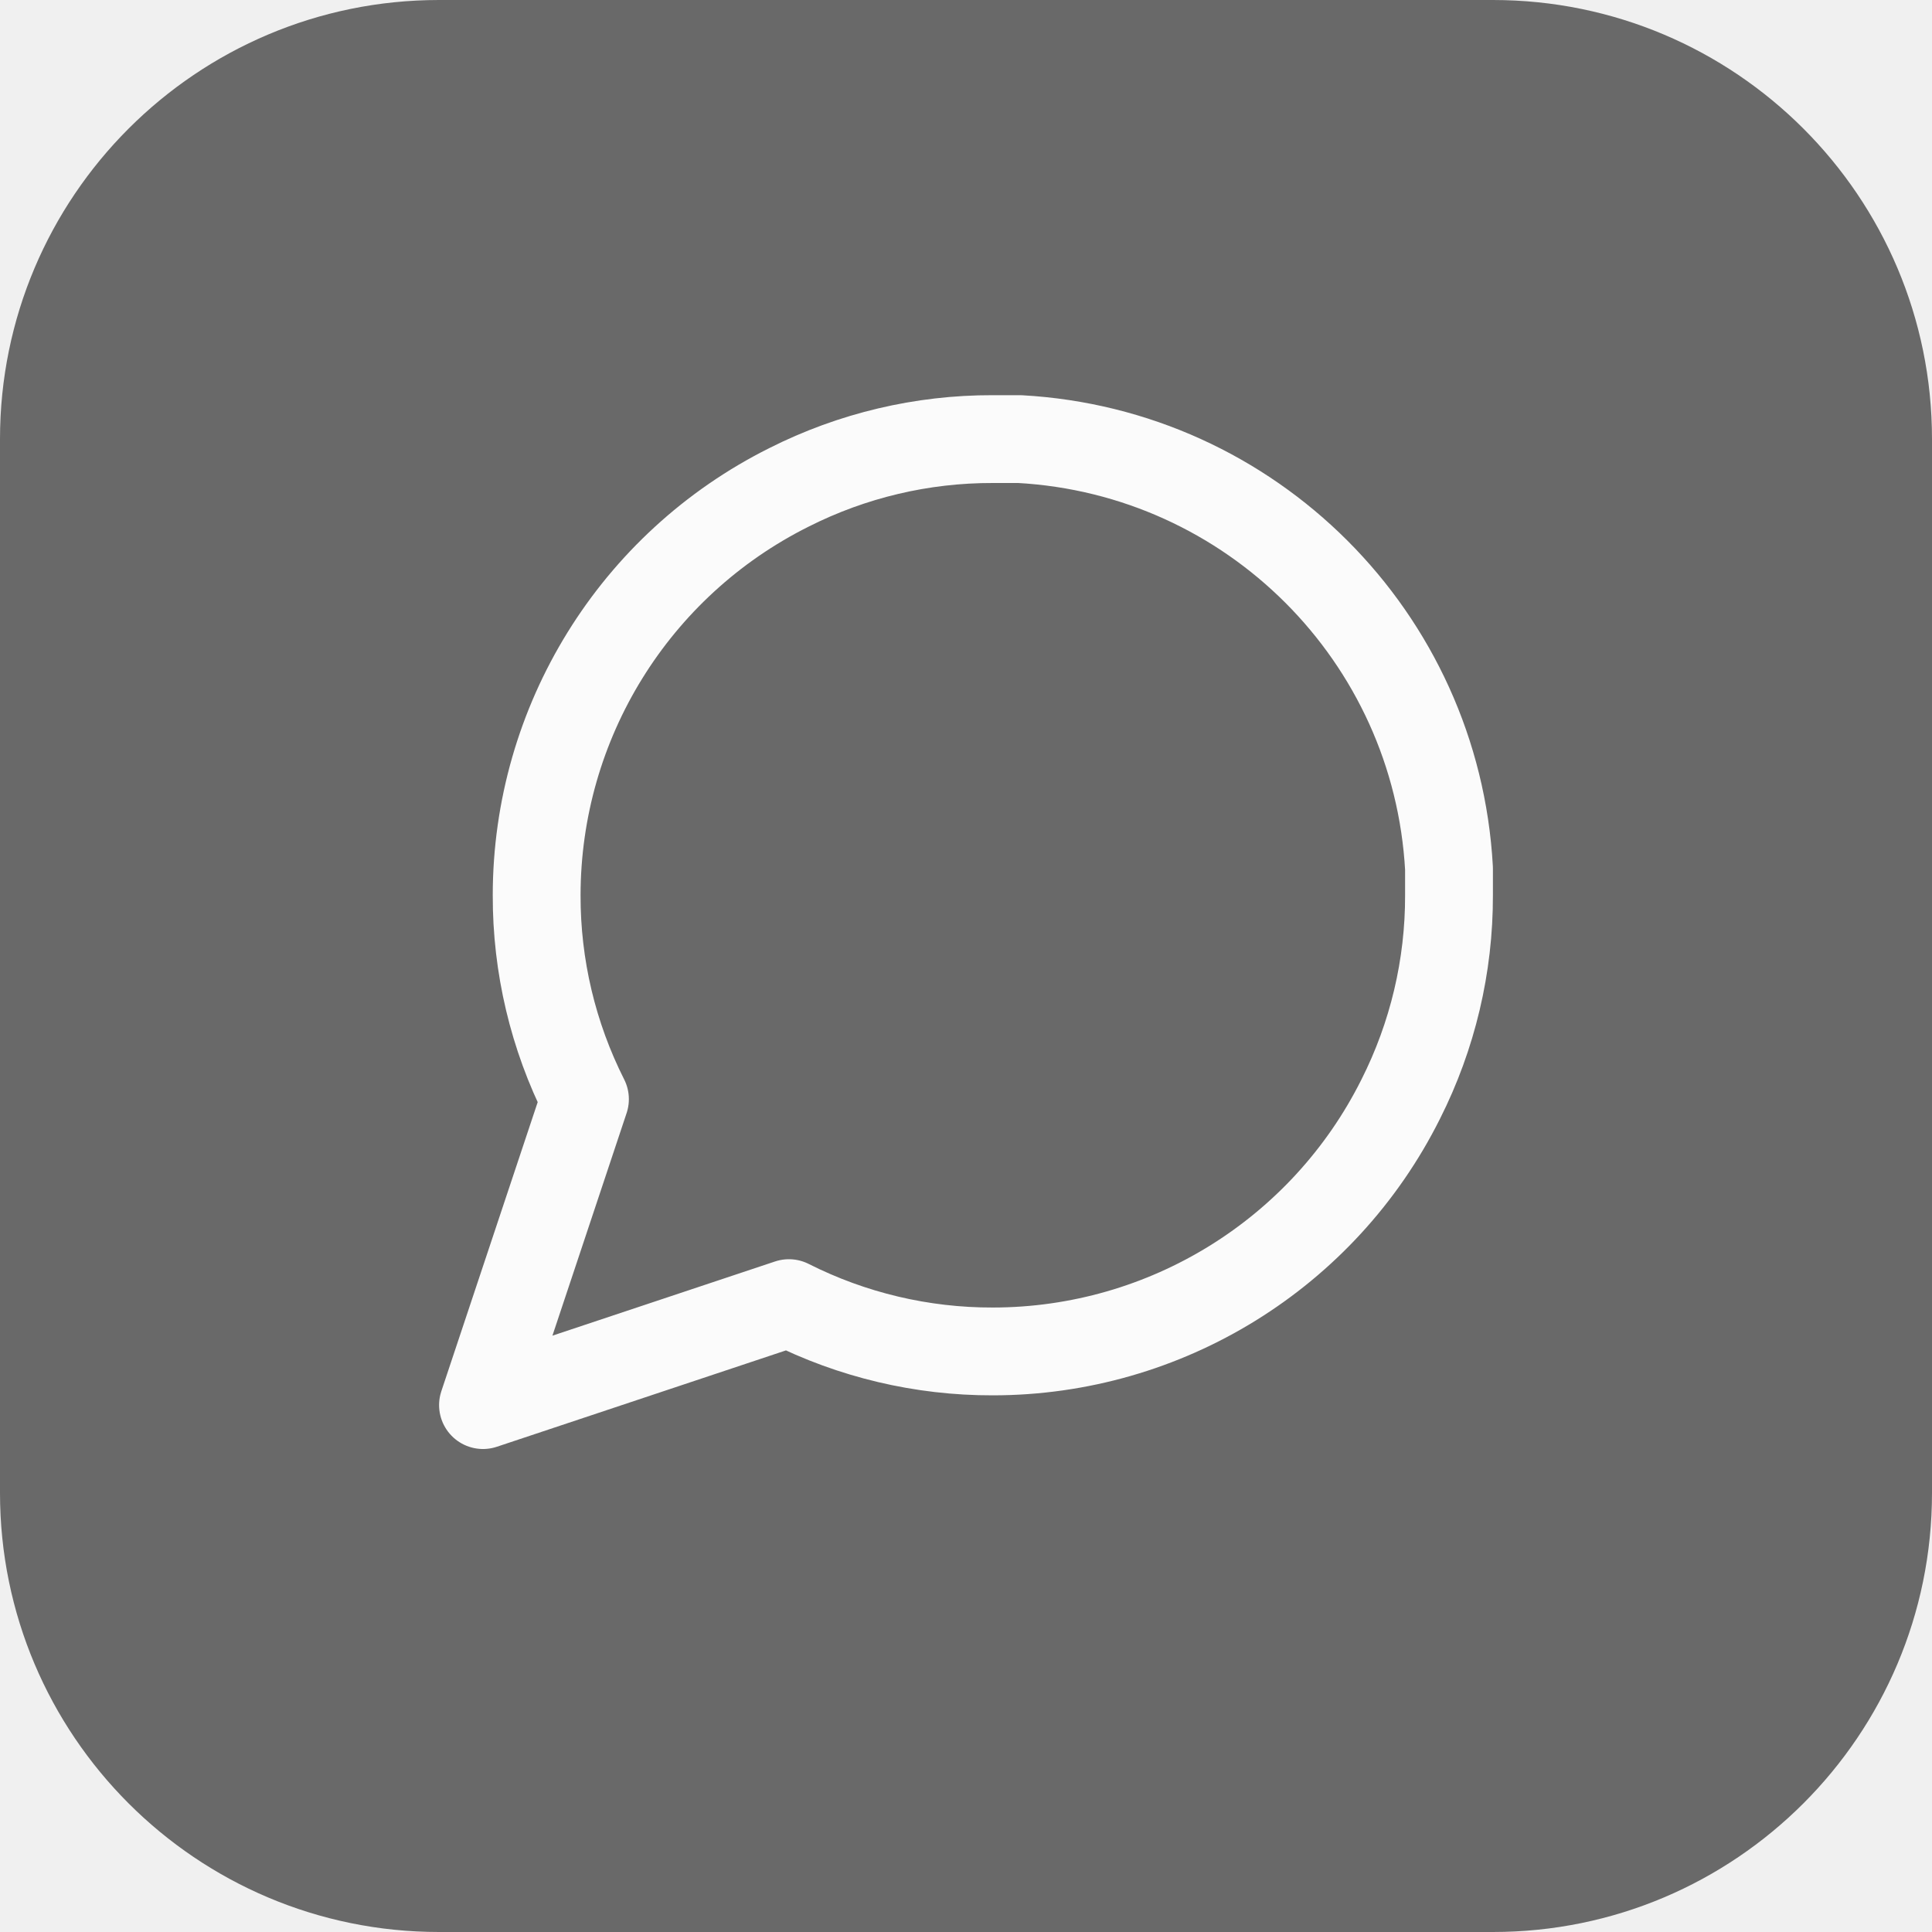
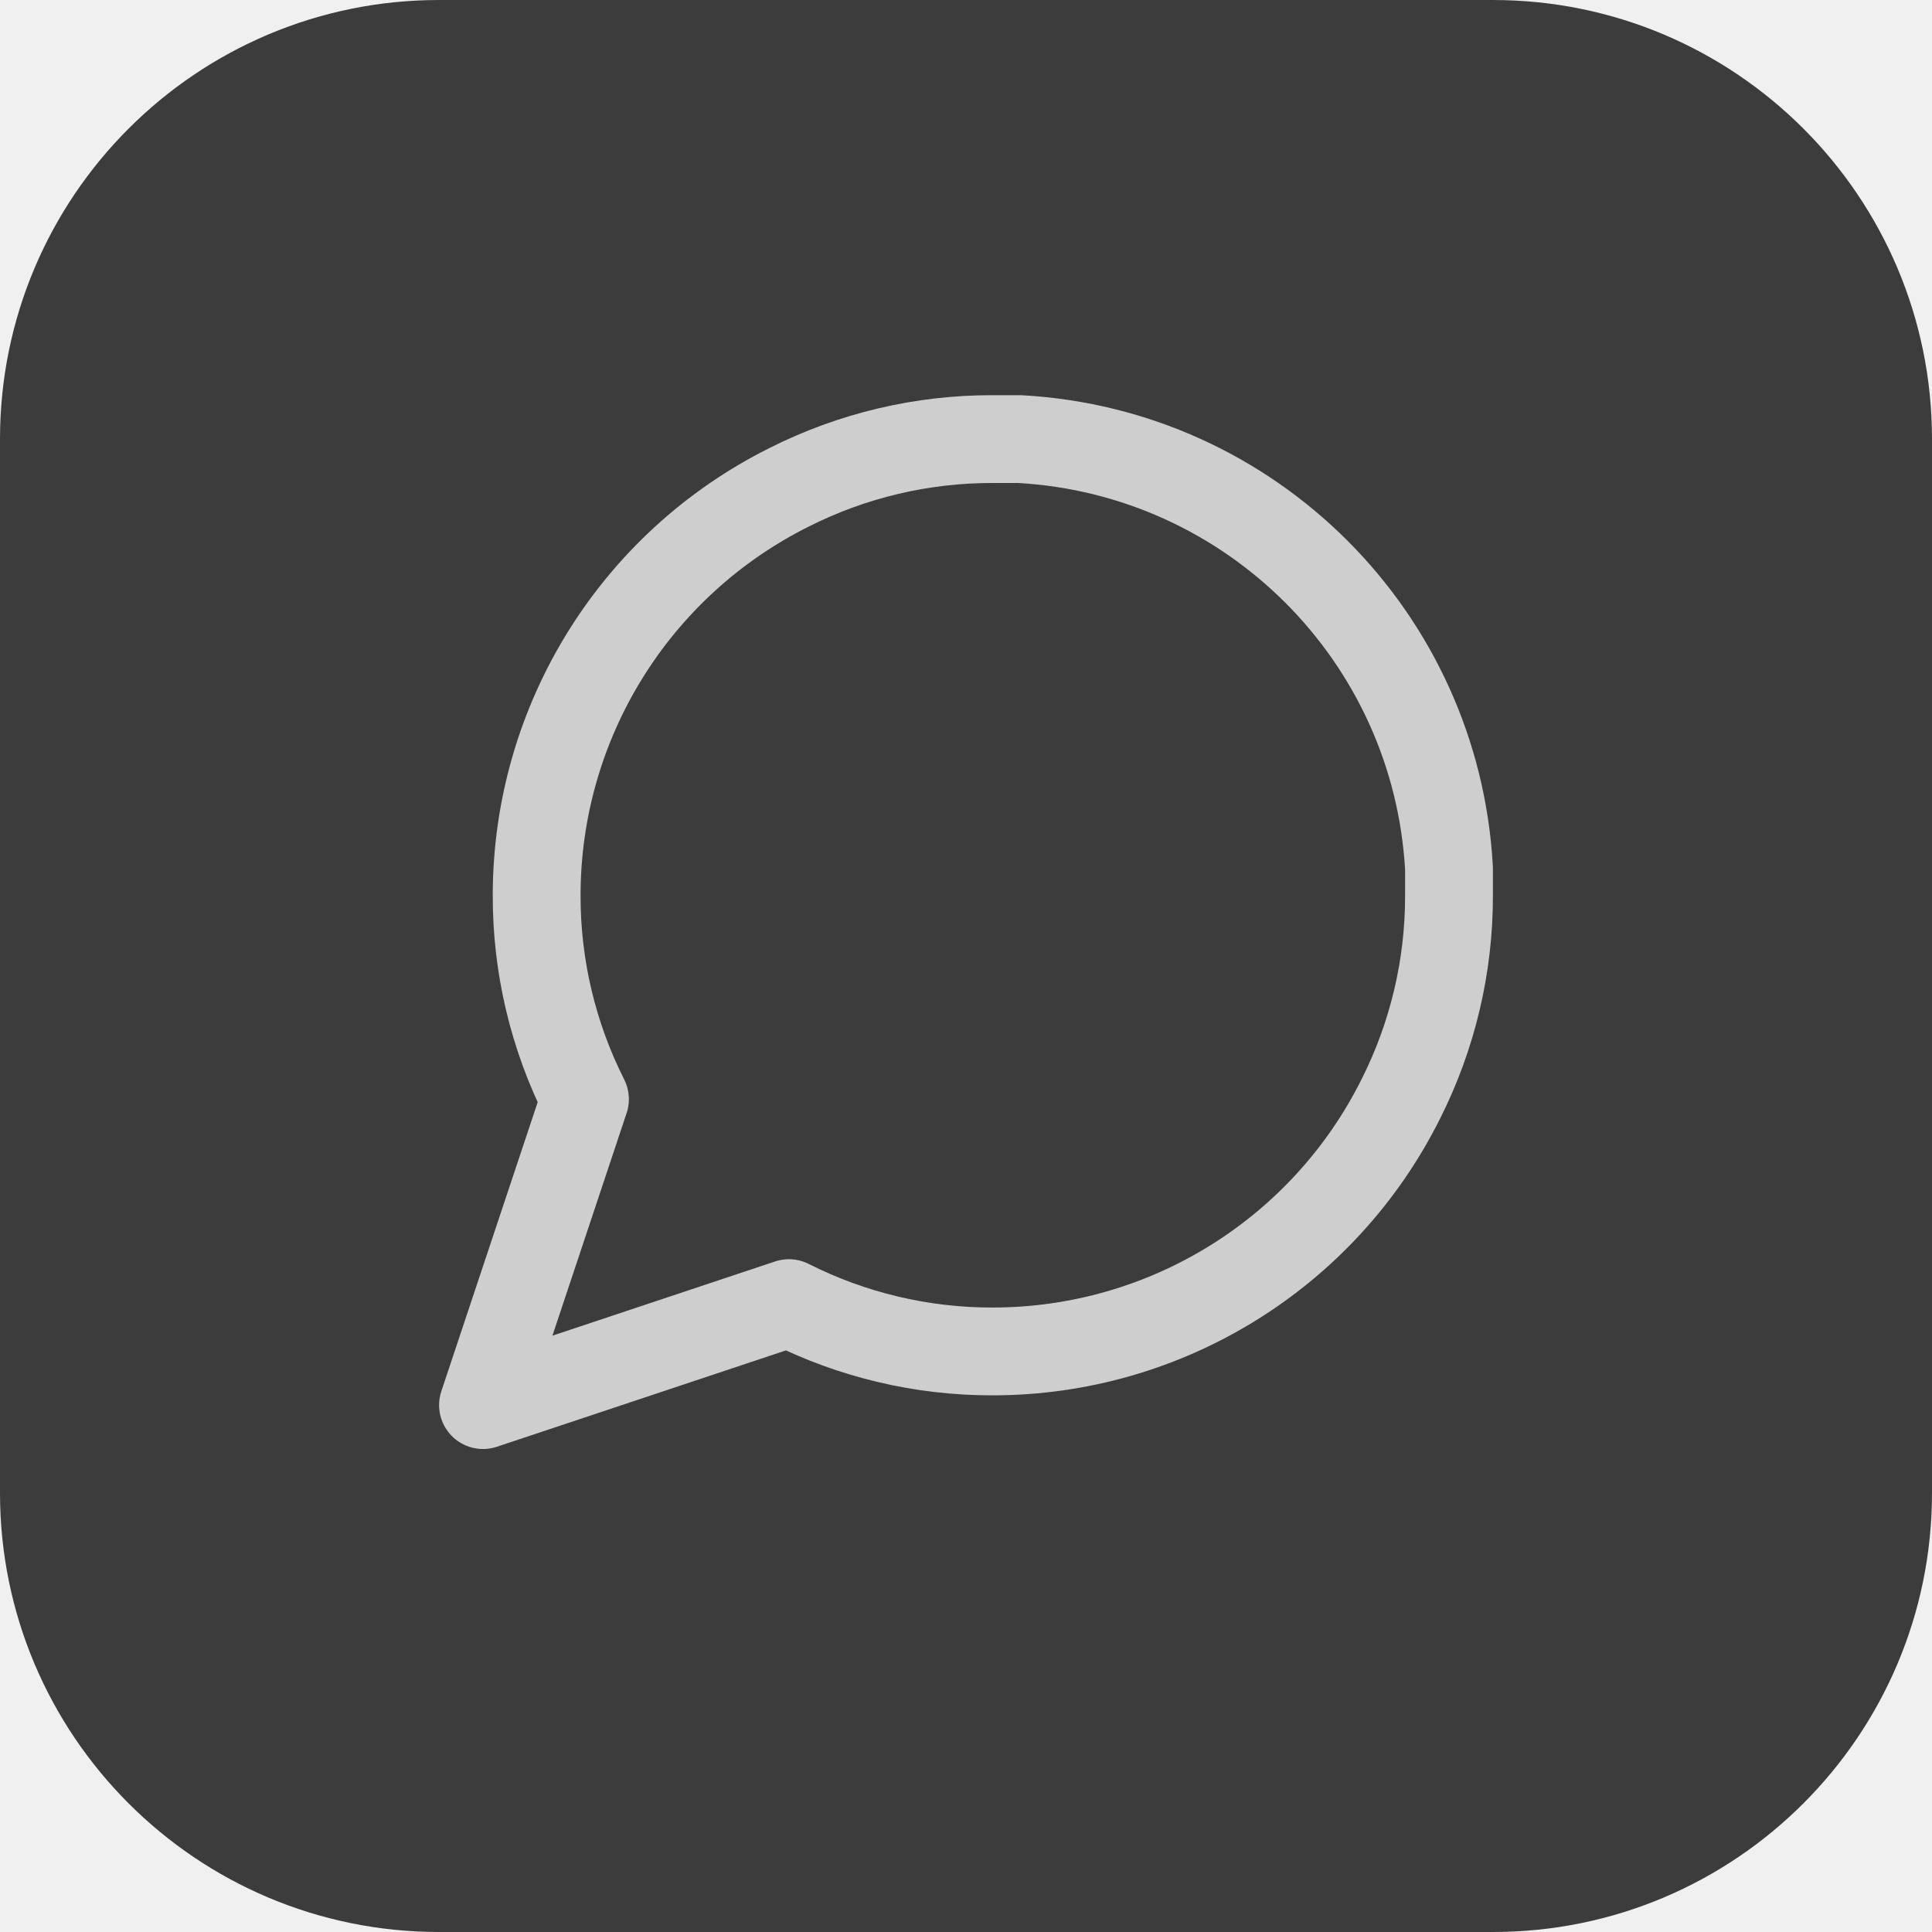
- <svg xmlns="http://www.w3.org/2000/svg" viewBox="0 0 44 44">
-   <g id="Notes-copy" opacity="0.75">
+ <svg xmlns="http://www.w3.org/2000/svg" viewBox="0 0 44 44" version="1.1" id="svg1">
+   <defs id="defs1" />
+   <g id="Notes-copy">
    <path id="Rounded-Rectangle-copy" fill="#000000" fill-opacity="0.75" fill-rule="evenodd" stroke="none" d="M 0 34 C 0 39.523 4.477 44 10 44 L 34 44 C 39.523 44 44 39.523 44 34 L 44 10 C 44 4.477 39.523 0 34 0 L 10 0 C 4.477 0 0 4.477 0 10 Z" />
-     <path id="message-circle" fill="none" stroke="#ffffff" stroke-width="2" stroke-linecap="round" stroke-linejoin="round" d="M 33 20.389 C 33.004 22.002 32.627 23.593 31.9 25.033 C 30.141 28.553 26.545 30.776 22.611 30.778 C 20.998 30.782 19.407 30.405 17.967 29.678 L 11 32 L 13.322 25.033 C 12.595 23.593 12.218 22.002 12.222 20.389 C 12.224 16.455 14.447 12.859 17.967 11.1 C 19.407 10.373 20.998 9.996 22.611 10 L 23.222 10 C 28.497 10.291 32.709 14.503 33 19.778 L 33 20.389 Z" />
+     <path id="message-circle" fill="none" stroke="#ffffff" stroke-width="2" stroke-linecap="round" stroke-linejoin="round" d="M 33 20.389 C 33.004 22.002 32.627 23.593 31.9 25.033 C 30.141 28.553 26.545 30.776 22.611 30.778 C 20.998 30.782 19.407 30.405 17.967 29.678 L 11 32 L 13.322 25.033 C 12.595 23.593 12.218 22.002 12.222 20.389 C 12.224 16.455 14.447 12.859 17.967 11.1 C 19.407 10.373 20.998 9.996 22.611 10 L 23.222 10 C 28.497 10.291 32.709 14.503 33 19.778 L 33 20.389 Z" style="stroke:#ffffff;stroke-opacity:0.75" />
  </g>
</svg>
